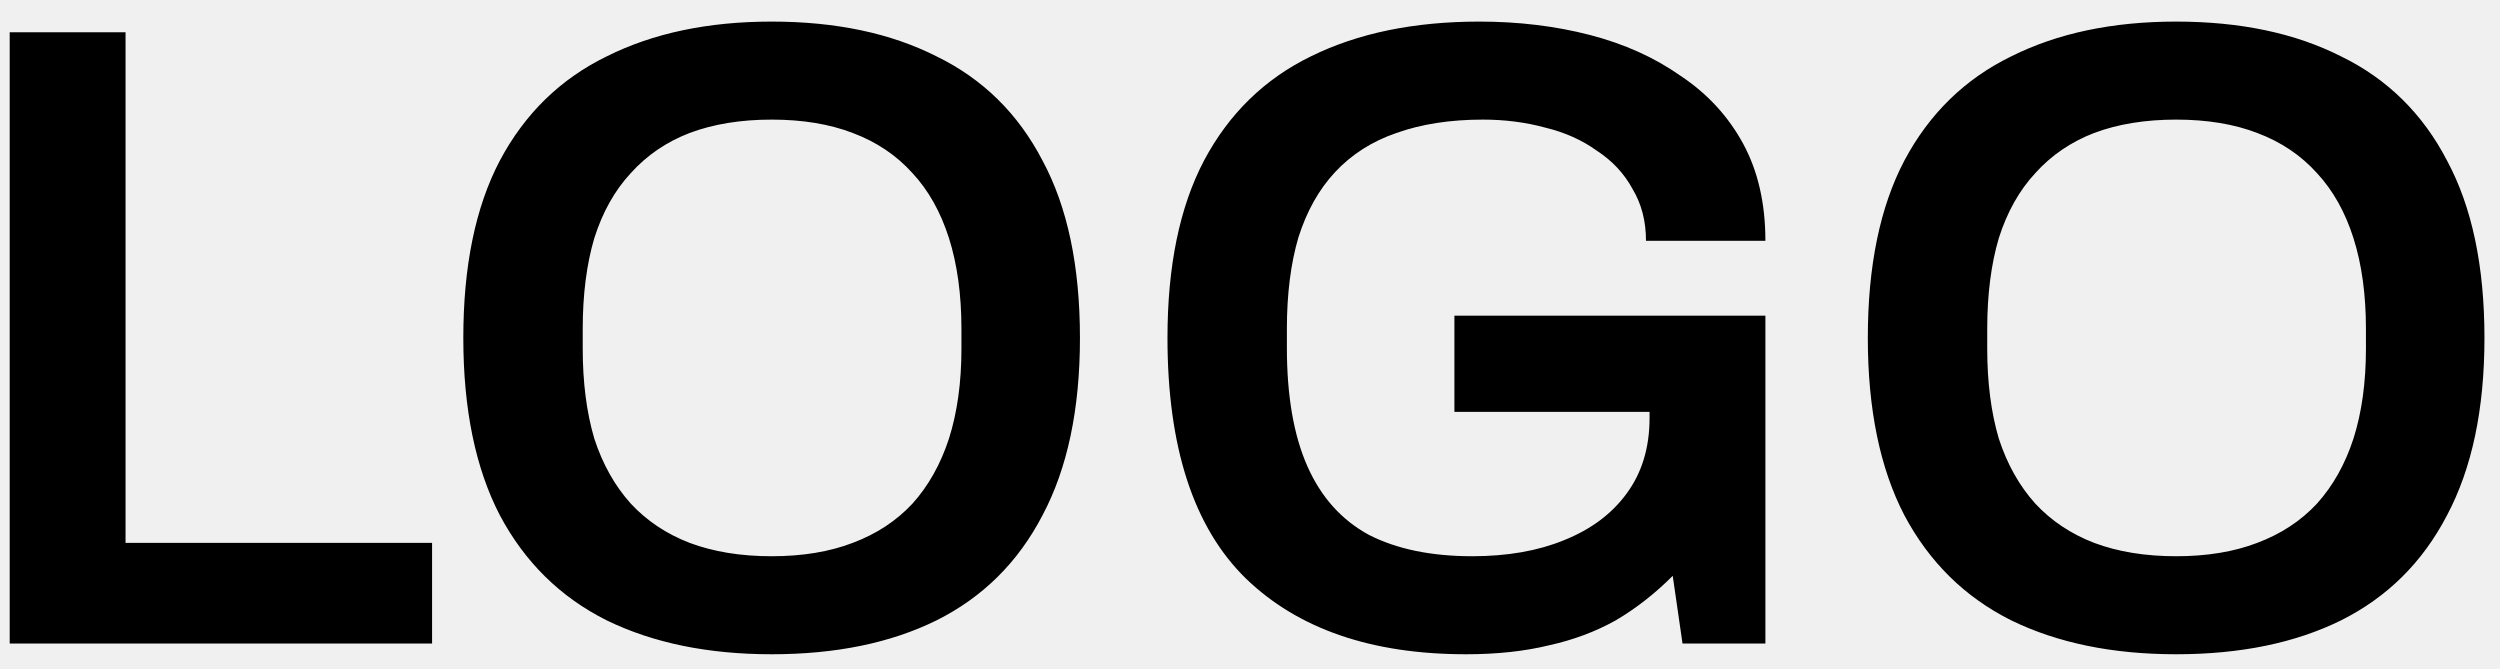
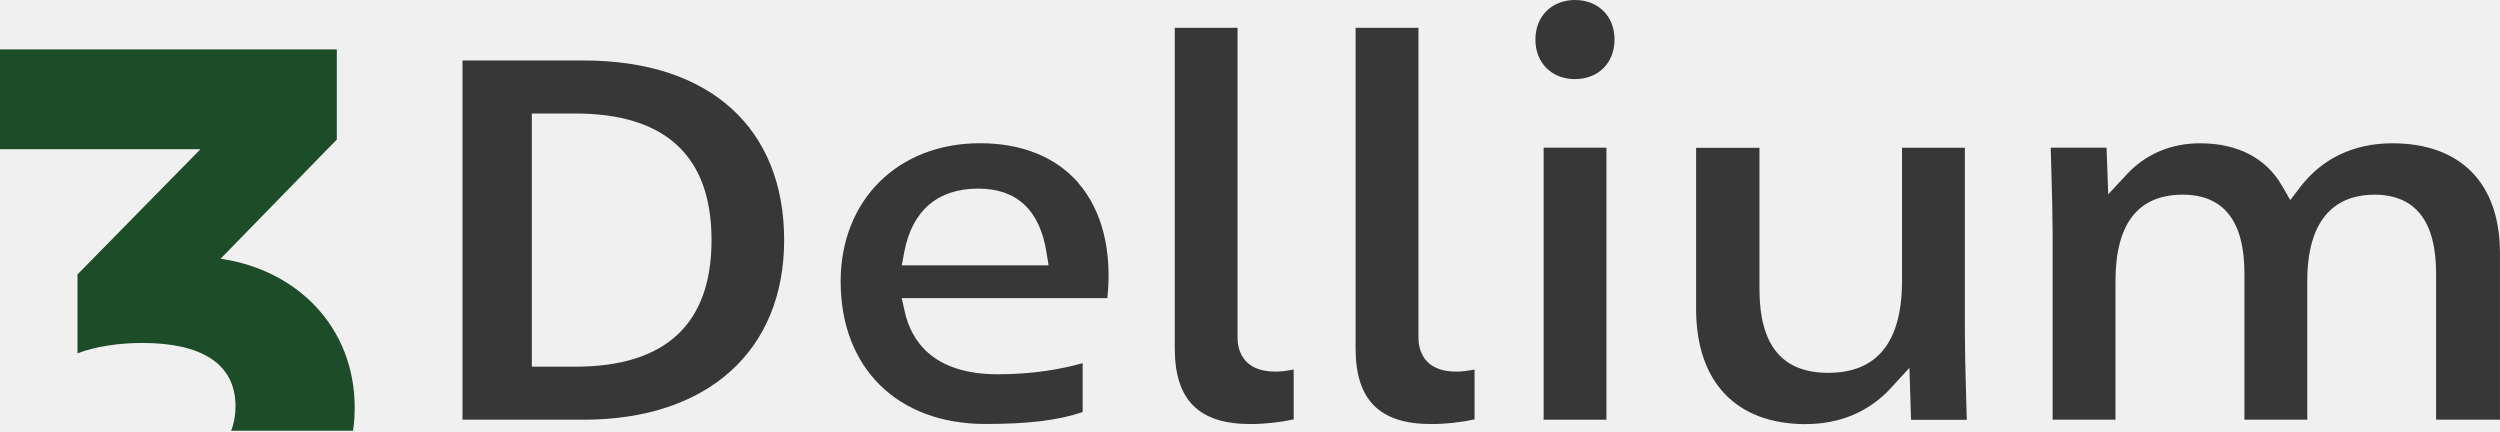
- <svg xmlns="http://www.w3.org/2000/svg" width="101" height="27" viewBox="0 0 101 27" fill="none">
-   <path d="M0.392 26V1.304H5.072V21.932H17.456V26H0.392ZM31.174 26.432C28.606 26.432 26.386 25.976 24.514 25.064C22.642 24.128 21.202 22.712 20.194 20.816C19.21 18.92 18.718 16.532 18.718 13.652C18.718 10.748 19.21 8.36 20.194 6.488C21.202 4.592 22.642 3.188 24.514 2.276C26.386 1.34 28.606 0.872 31.174 0.872C33.766 0.872 35.986 1.34 37.834 2.276C39.706 3.188 41.134 4.592 42.118 6.488C43.126 8.36 43.63 10.748 43.63 13.652C43.63 16.532 43.126 18.92 42.118 20.816C41.134 22.712 39.706 24.128 37.834 25.064C35.986 25.976 33.766 26.432 31.174 26.432ZM31.174 22.472C32.422 22.472 33.514 22.292 34.45 21.932C35.41 21.572 36.214 21.044 36.862 20.348C37.51 19.628 38.002 18.752 38.338 17.72C38.674 16.664 38.842 15.452 38.842 14.084V13.292C38.842 11.9 38.674 10.676 38.338 9.62C38.002 8.564 37.51 7.688 36.862 6.992C36.214 6.272 35.41 5.732 34.45 5.372C33.514 5.012 32.422 4.832 31.174 4.832C29.926 4.832 28.822 5.012 27.862 5.372C26.926 5.732 26.134 6.272 25.486 6.992C24.838 7.688 24.346 8.564 24.01 9.62C23.698 10.676 23.542 11.9 23.542 13.292V14.084C23.542 15.452 23.698 16.664 24.01 17.72C24.346 18.752 24.838 19.628 25.486 20.348C26.134 21.044 26.926 21.572 27.862 21.932C28.822 22.292 29.926 22.472 31.174 22.472ZM59.226 26.432C55.41 26.432 52.446 25.412 50.334 23.372C48.222 21.308 47.166 18.068 47.166 13.652C47.166 10.748 47.658 8.36 48.642 6.488C49.65 4.592 51.09 3.188 52.962 2.276C54.858 1.34 57.126 0.872 59.766 0.872C61.35 0.872 62.838 1.052 64.23 1.412C65.622 1.772 66.846 2.324 67.902 3.068C68.982 3.788 69.822 4.7 70.422 5.804C71.022 6.908 71.322 8.216 71.322 9.728H66.498C66.498 8.936 66.318 8.24 65.958 7.64C65.622 7.016 65.142 6.5 64.518 6.092C63.918 5.66 63.222 5.348 62.43 5.156C61.638 4.94 60.798 4.832 59.91 4.832C58.59 4.832 57.426 5.012 56.418 5.372C55.434 5.708 54.606 6.236 53.934 6.956C53.286 7.652 52.794 8.528 52.458 9.584C52.146 10.64 51.99 11.876 51.99 13.292V14.048C51.99 15.992 52.266 17.588 52.818 18.836C53.37 20.084 54.198 21.008 55.302 21.608C56.43 22.184 57.822 22.472 59.478 22.472C60.894 22.472 62.13 22.256 63.186 21.824C64.266 21.392 65.106 20.768 65.706 19.952C66.33 19.112 66.642 18.092 66.642 16.892V16.64H58.758V12.752H71.322V26H67.974L67.578 23.264C66.858 23.984 66.09 24.584 65.274 25.064C64.458 25.52 63.558 25.856 62.574 26.072C61.59 26.312 60.474 26.432 59.226 26.432ZM87.916 26.432C85.348 26.432 83.128 25.976 81.256 25.064C79.384 24.128 77.944 22.712 76.936 20.816C75.952 18.92 75.46 16.532 75.46 13.652C75.46 10.748 75.952 8.36 76.936 6.488C77.944 4.592 79.384 3.188 81.256 2.276C83.128 1.34 85.348 0.872 87.916 0.872C90.508 0.872 92.728 1.34 94.576 2.276C96.448 3.188 97.876 4.592 98.86 6.488C99.868 8.36 100.372 10.748 100.372 13.652C100.372 16.532 99.868 18.92 98.86 20.816C97.876 22.712 96.448 24.128 94.576 25.064C92.728 25.976 90.508 26.432 87.916 26.432ZM87.916 22.472C89.164 22.472 90.256 22.292 91.192 21.932C92.152 21.572 92.956 21.044 93.604 20.348C94.252 19.628 94.744 18.752 95.08 17.72C95.416 16.664 95.584 15.452 95.584 14.084V13.292C95.584 11.9 95.416 10.676 95.08 9.62C94.744 8.564 94.252 7.688 93.604 6.992C92.956 6.272 92.152 5.732 91.192 5.372C90.256 5.012 89.164 4.832 87.916 4.832C86.668 4.832 85.564 5.012 84.604 5.372C83.668 5.732 82.876 6.272 82.228 6.992C81.58 7.688 81.088 8.564 80.752 9.62C80.44 10.676 80.284 11.9 80.284 13.292V14.084C80.284 15.452 80.44 16.664 80.752 17.72C81.088 18.752 81.58 19.628 82.228 20.348C82.876 21.044 83.668 21.572 84.604 21.932C85.564 22.292 86.668 22.472 87.916 22.472Z" fill="black" />
+ <svg xmlns="http://www.w3.org/2000/svg" width="139" height="24" viewBox="0 0 139 24" fill="none">
+   <g clip-path="url(#clip0_556_13777)">
+     <path d="M32.461 3.363H25.715V23.335H32.461C39.331 23.335 43.599 19.508 43.599 13.349C43.599 7.191 39.541 3.363 32.461 3.363ZM31.976 20.388H29.571V6.311H31.976C37.008 6.311 39.561 8.679 39.561 13.349C39.561 18.02 37.008 20.388 31.976 20.388Z" fill="#373737" />
+     <path d="M59.97 10.183C58.716 8.732 56.817 7.963 54.486 7.963C49.926 7.963 46.74 11.124 46.74 15.647C46.74 20.461 49.898 23.573 54.786 23.573C57.179 23.573 58.831 23.372 60.196 22.911V20.19C59.057 20.514 57.471 20.81 55.481 20.81C51.842 20.81 50.658 18.915 50.305 17.328L50.136 16.576H61.569C61.845 13.961 61.282 11.708 59.962 10.183H59.97ZM50.14 14.751L50.276 14.019C50.712 11.708 52.134 10.487 54.395 10.487C56.533 10.487 57.812 11.679 58.186 14.035L58.301 14.751H50.14Z" fill="#373737" />
+     <path d="M69.516 23.577C70.322 23.577 71.16 23.486 71.929 23.318V20.543C71.555 20.621 71.214 20.662 70.91 20.662C69.014 20.662 68.809 19.342 68.809 18.775V1.545H65.318V19.375C65.318 22.241 66.654 23.577 69.52 23.577H69.516Z" fill="#373737" />
+     <path d="M79.573 23.577C80.379 23.577 81.217 23.486 81.986 23.318V20.543C81.612 20.621 81.271 20.662 80.966 20.662C79.071 20.662 78.866 19.342 78.866 18.775V1.545H75.371V19.375C75.371 22.241 76.707 23.577 79.573 23.577Z" fill="#373737" />
+     <path d="M89.317 8.211H85.826V23.336H89.317V8.211Z" fill="#373737" />
+     <path d="M87.569 0C86.274 0 85.369 0.904 85.369 2.2C85.369 3.495 86.274 4.399 87.569 4.399C88.864 4.399 89.768 3.495 89.768 2.2C89.768 0.904 88.864 0 87.569 0Z" fill="#373737" />
+     <path d="M100.416 23.578C102.303 23.578 103.939 22.884 105.14 21.568L106.164 20.45L106.254 23.34H109.354L109.309 21.733C109.28 21.009 109.247 19.155 109.247 18.534V8.215H105.752V15.627C105.752 19.011 104.371 20.729 101.654 20.729C99.08 20.729 97.826 19.2 97.826 16.055V8.219H94.303V17.173C94.303 21.247 96.531 23.582 100.412 23.582L100.416 23.578Z" fill="#373737" />
+     <path d="M132.014 10.824C134.292 10.824 135.447 12.296 135.447 15.198V23.334H138.999V14.076C138.999 10.195 136.816 7.967 133.013 7.967C130.884 7.967 129.116 8.805 127.899 10.392L127.34 11.124L126.879 10.327C125.987 8.785 124.413 7.967 122.324 7.967C120.704 7.967 119.29 8.567 118.234 9.71L117.218 10.803L117.124 8.209H114.02L114.065 9.817C114.094 10.536 114.126 12.39 114.126 13.015V23.334H117.621V15.622C117.621 12.44 118.879 10.824 121.358 10.824C123.636 10.824 124.791 12.296 124.791 15.198V23.334H128.285V15.622C128.285 11.659 130.316 10.824 132.023 10.824H132.014Z" fill="#373737" />
+     <path d="M4.309 15.257V19.647C5.262 19.273 6.586 19.068 7.914 19.068C11.146 19.068 13.094 20.186 13.094 22.587C13.094 23.084 13.012 23.541 12.852 23.948H19.631C19.689 23.532 19.721 23.105 19.721 22.669C19.721 18.196 16.531 15.006 12.264 14.385L18.727 7.758V2.746H0V8.296H11.146L4.309 15.257Z" fill="#1D4C29" />
+   </g>
+   <defs>
+     <clipPath id="clip0_556_13777">
+       <rect width="139" height="23.952" fill="white" />
+     </clipPath>
+   </defs>
</svg>
